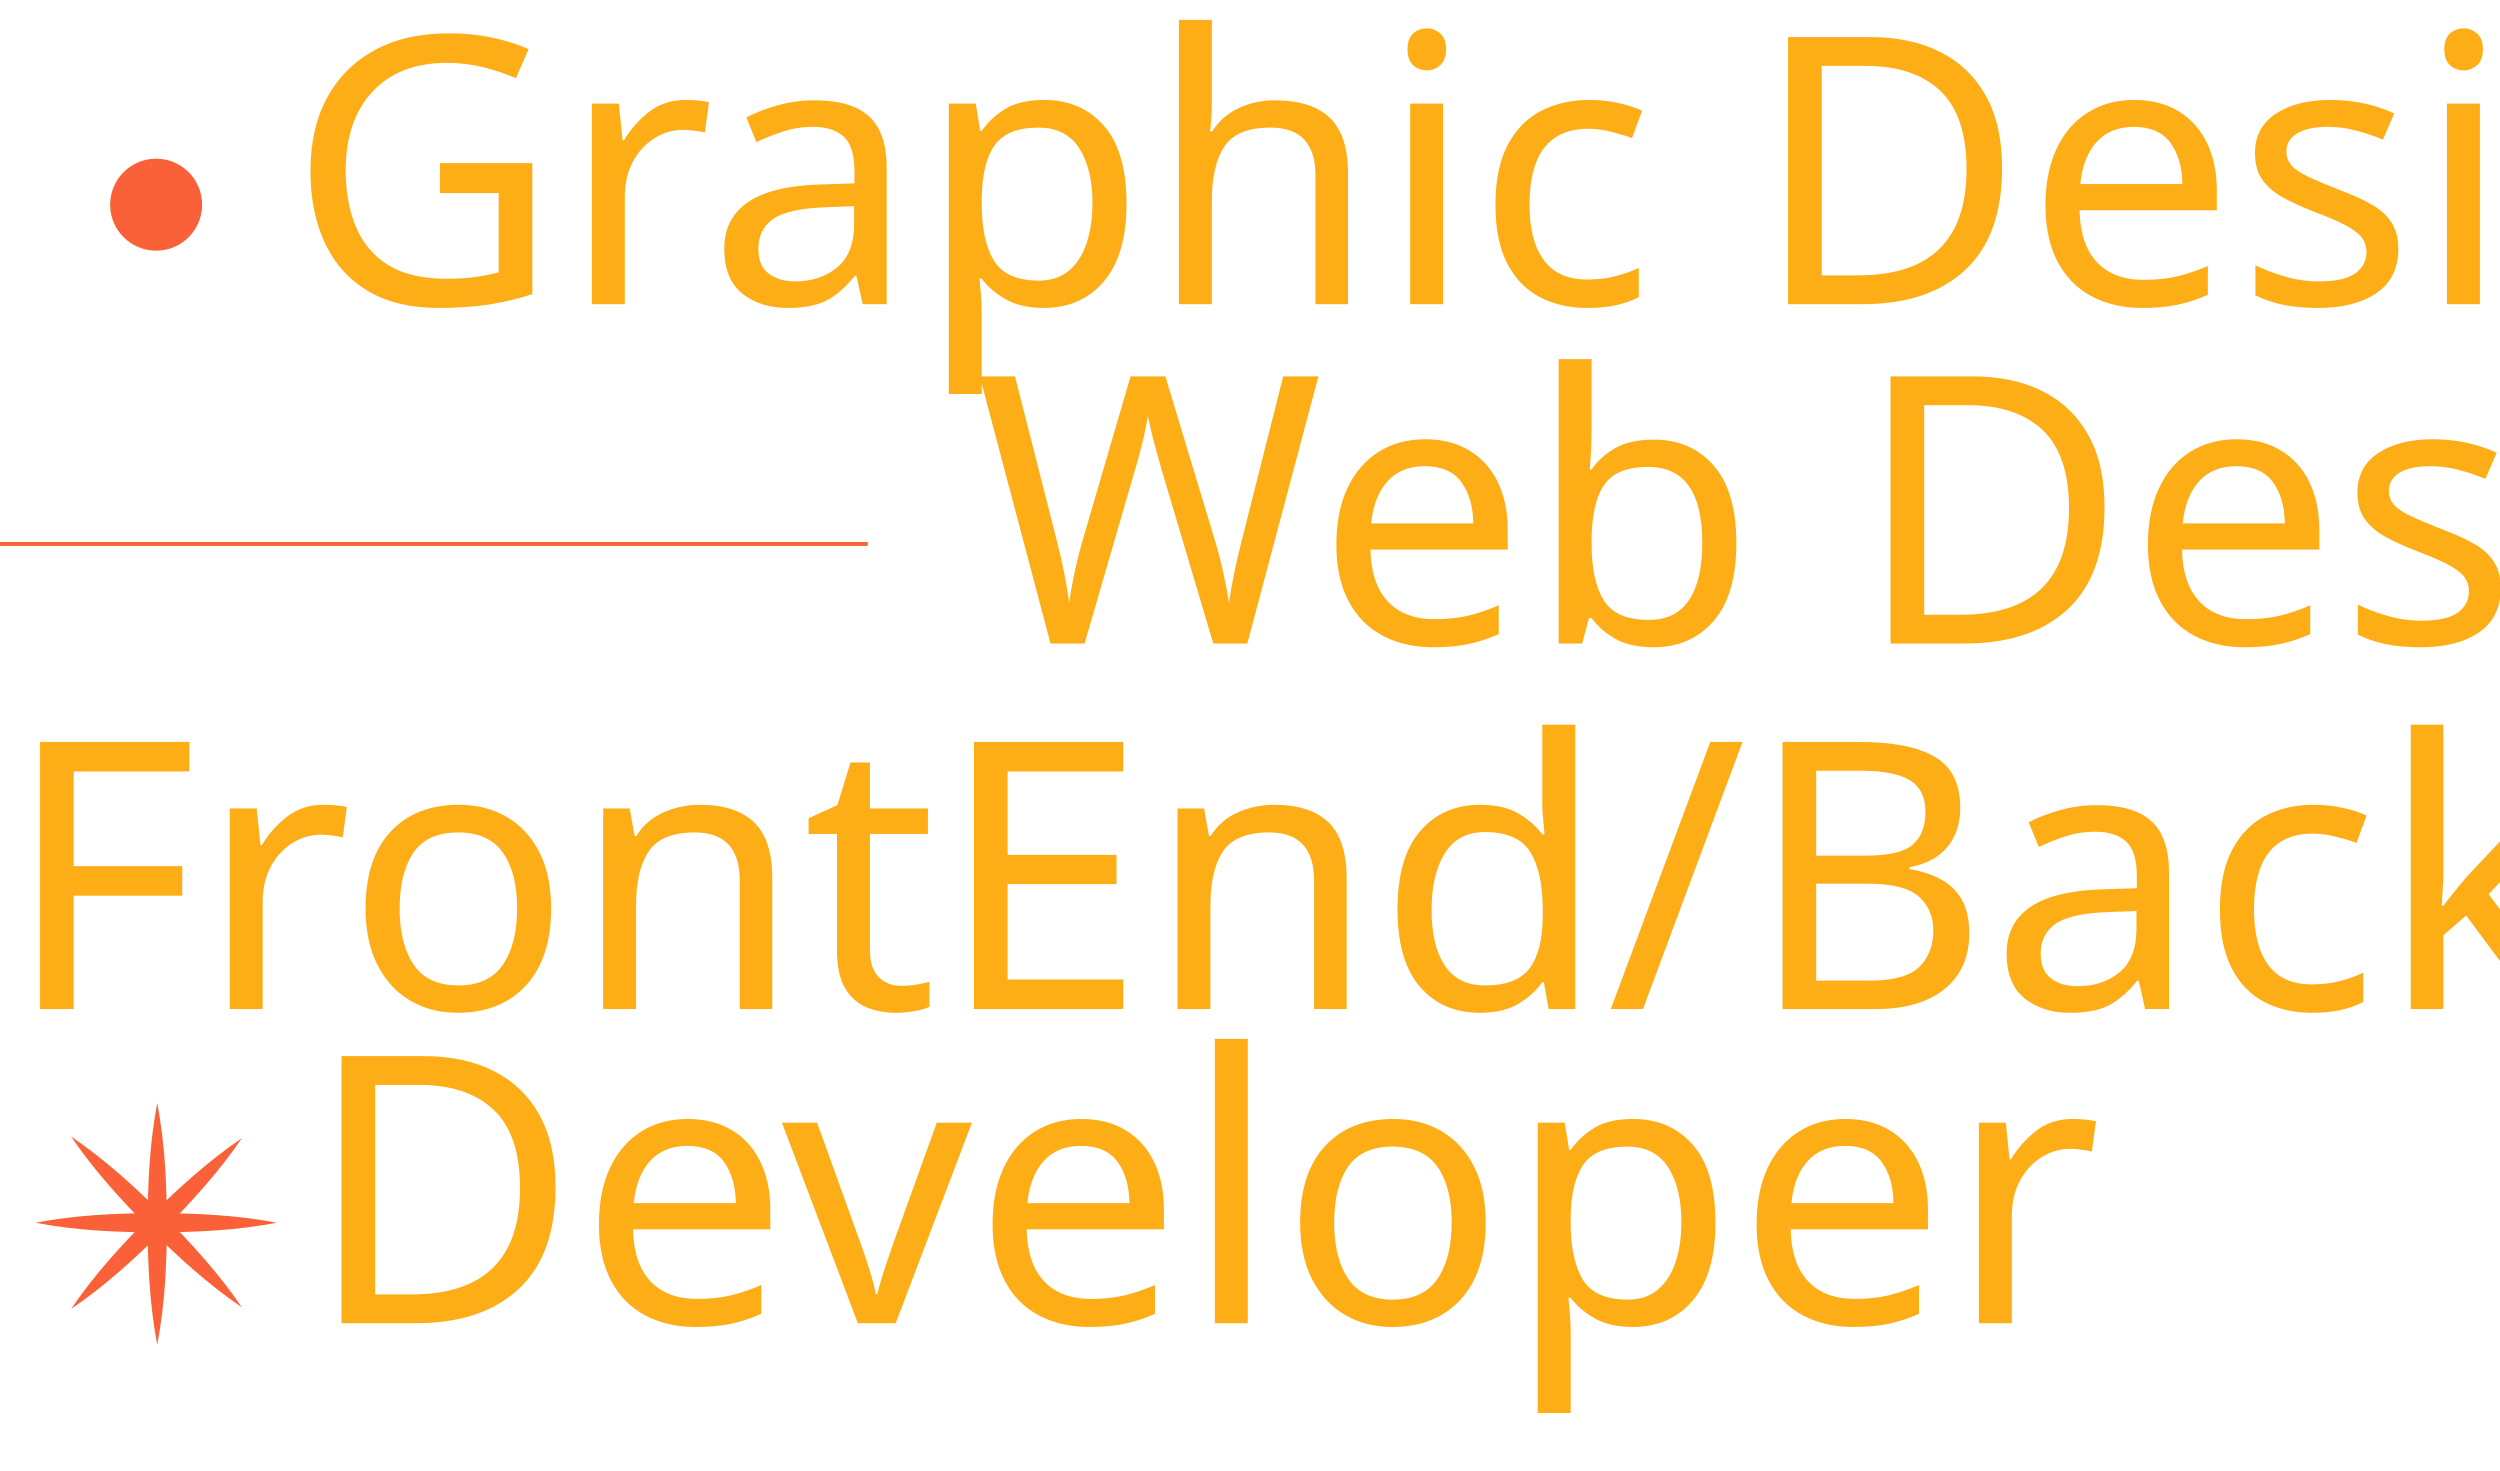
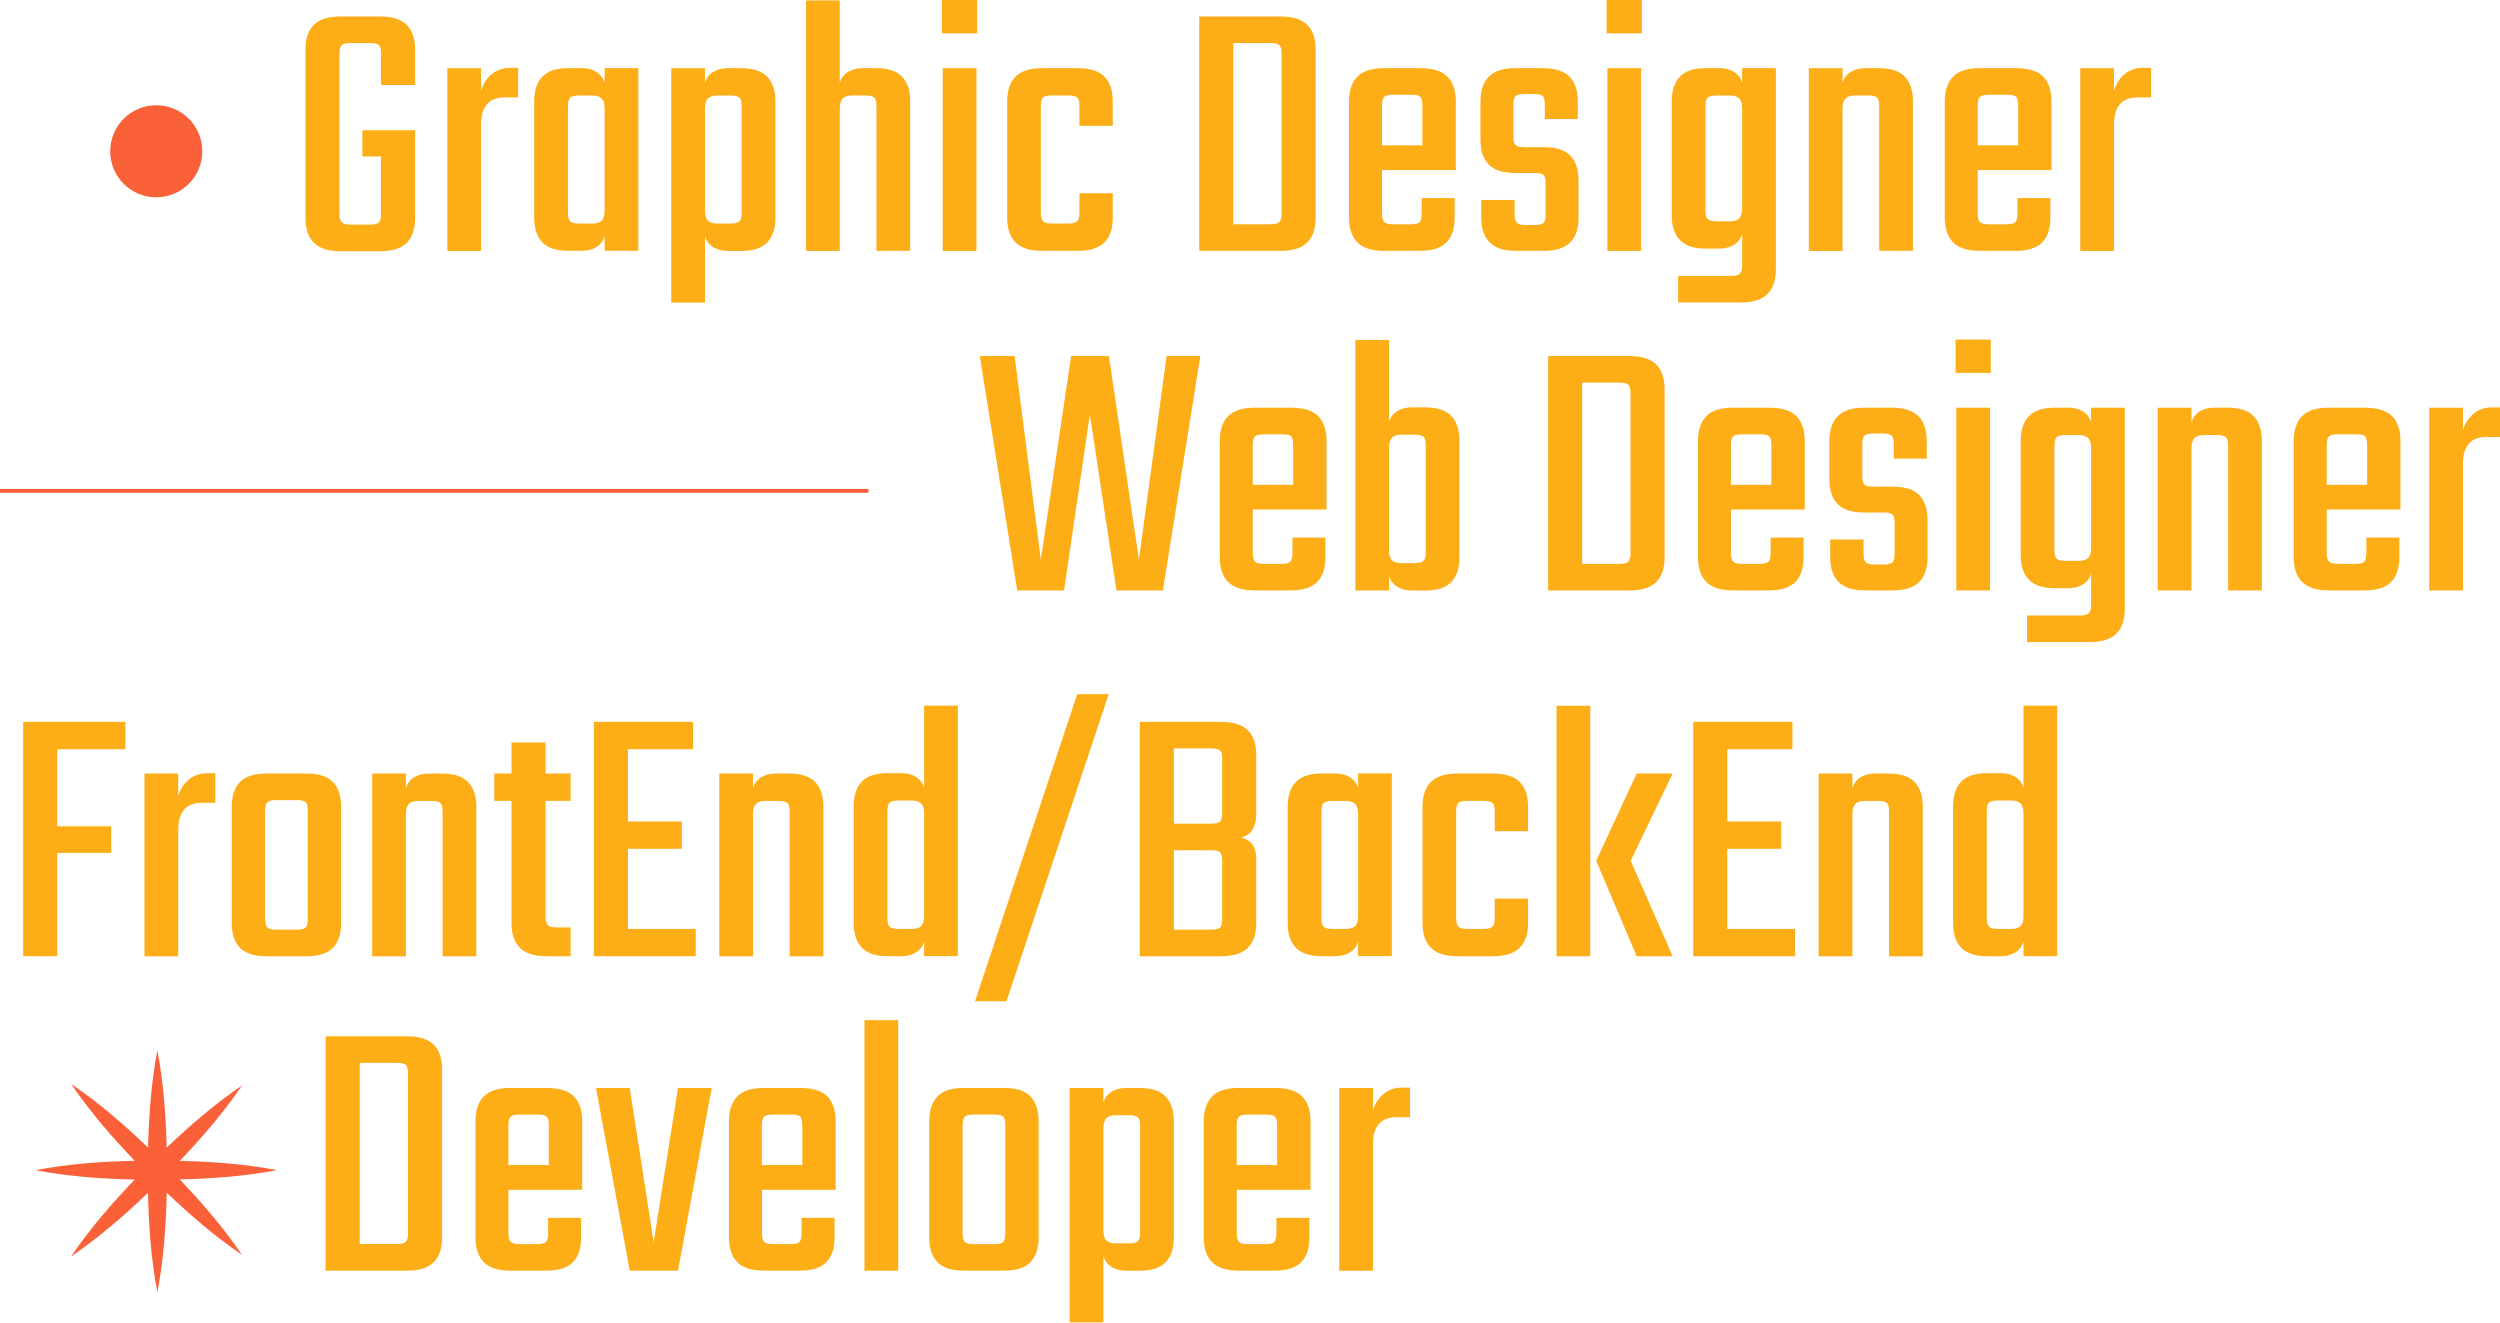
- <svg xmlns="http://www.w3.org/2000/svg" id="Layer_2" data-name="Layer 2" viewBox="0 0 645.64 379.81">
+ <svg xmlns="http://www.w3.org/2000/svg" id="Layer_2" data-name="Layer 2" viewBox="0 0 645.16 341.25">
  <defs>
    <style>
      .cls-1 {
-         fill: #fdad16;
-         font-family: Teko-Regular, Teko;
-         font-size: 96.63px;
+         fill: #fa6138;
      }

      .cls-2 {
-         fill: #fa6138;
-       }
- 
-       .cls-3 {
-         fill: none;
-         stroke: #fa6138;
-         stroke-miterlimit: 10;
+         fill: #fdad16;
      }
    </style>
  </defs>
  <g id="Layer_1-2" data-name="Layer 1">
    <g>
-       <text class="cls-1" transform="translate(74.29 78.56)">
-         <tspan x="0" y="0">Graphic Designer</tspan>
-       </text>
-       <text class="cls-1" transform="translate(251.88 166.19)">
-         <tspan x="0" y="0">Web Designer</tspan>
-       </text>
-       <text class="cls-1" transform="translate(.97 260.59)">
-         <tspan x="0" y="0">FrontEnd/BackEnd</tspan>
-       </text>
-       <text class="cls-1" transform="translate(78.83 341.73)">
-         <tspan x="0" y="0">Developer</tspan>
-       </text>
-       <line class="cls-3" y1="140.48" x2="224.11" y2="140.48" />
-       <circle class="cls-2" cx="40.32" cy="52.86" r="11.88" />
      <g>
-         <path class="cls-2" d="m40.61,284.89c1.98,10.33,2.44,20.73,2.5,31.18-.05,10.45-.51,20.85-2.5,31.18-1.99-10.33-2.45-20.73-2.5-31.18.06-10.45.52-20.85,2.5-31.18h0Z" />
-         <path class="cls-2" d="m71.5,315.78c-10.33,1.98-20.73,2.44-31.18,2.5-10.45-.05-20.85-.51-31.18-2.5,10.33-1.99,20.73-2.45,31.18-2.5,10.45.06,20.85.52,31.18,2.5h0Z" />
-         <path class="cls-2" d="m62.46,293.94c-5.91,8.7-12.94,16.38-20.28,23.82-7.43,7.35-15.11,14.38-23.82,20.28,5.9-8.71,12.93-16.39,20.28-23.82,7.44-7.35,15.11-14.37,23.82-20.28h0Z" />
-         <path class="cls-2" d="m62.46,337.62c-8.7-5.91-16.38-12.94-23.82-20.28-7.35-7.43-14.38-15.11-20.28-23.82,8.71,5.9,16.39,12.93,23.82,20.28,7.35,7.44,14.37,15.11,20.28,23.82h0Z" />
+         <path class="cls-2" d="m98.15,4.25h-10.34c-3.09,0-5.36.72-6.81,2.17-1.45,1.45-2.17,3.56-2.17,6.33v43.48c0,2.84.73,4.98,2.17,6.43,1.45,1.45,3.72,2.17,6.81,2.17h10.34c3.09,0,5.36-.72,6.81-2.17,1.45-1.45,2.17-3.59,2.17-6.43v-22.61h-13.62v6.76h4.83v14.79c0,1.1-.19,1.84-.58,2.22-.39.39-1.16.58-2.32.58h-4.93c-1.16,0-1.93-.19-2.32-.58-.39-.39-.58-1.13-.58-2.22V13.92c0-1.16.19-1.92.58-2.27.39-.35,1.16-.53,2.32-.53h4.93c1.16,0,1.93.18,2.32.53.39.35.58,1.11.58,2.27v8.02h8.79v-9.18c0-2.77-.72-4.88-2.17-6.33-1.45-1.45-3.72-2.17-6.81-2.17Z" />
+         <path class="cls-2" d="m127.38,18.75c-1.19.84-2.09,1.92-2.71,3.24-.22.48-.39.96-.53,1.45v-5.84h-8.7v47.16h8.7v-32.57c0-4.7,2.03-7.05,6.09-7.05h3.48v-7.63h-1.93c-1.74,0-3.21.42-4.4,1.26Z" />
+         <path class="cls-2" d="m156.03,21.33c-.29-.91-.74-1.65-1.35-2.2-1.16-1.03-2.71-1.55-4.64-1.55h-3.48c-2.96,0-5.15.72-6.57,2.17-1.42,1.45-2.13,3.59-2.13,6.43v30.05c0,2.77.71,4.88,2.13,6.33,1.42,1.45,3.61,2.17,6.57,2.17h3.48c1.93,0,3.48-.51,4.64-1.55.62-.55,1.06-1.28,1.35-2.2v3.74h8.7V17.59h-8.7v3.74Zm-.77,35.64c-.52.48-1.32.72-2.42.72h-3.38c-1.16,0-1.93-.19-2.32-.58-.39-.39-.58-1.13-.58-2.22v-27.44c0-1.16.19-1.92.58-2.27.39-.35,1.16-.53,2.32-.53h3.38c1.09,0,1.9.26,2.42.77.52.52.77,1.39.77,2.61v26.28c0,1.29-.26,2.17-.77,2.66Z" />
+         <path class="cls-2" d="m191.4,17.59h-3.48c-1.93,0-3.48.52-4.64,1.55-.62.55-1.06,1.28-1.35,2.2v-3.74h-8.7v60.49h8.7v-17.08c.29.91.74,1.65,1.35,2.2,1.16,1.03,2.71,1.55,4.64,1.55h3.48c2.96,0,5.15-.72,6.57-2.17,1.42-1.45,2.13-3.56,2.13-6.33v-30.05c0-2.83-.71-4.98-2.13-6.43-1.42-1.45-3.61-2.17-6.57-2.17Zm0,25.22v12.08c0,1.1-.19,1.84-.58,2.22-.39.39-1.16.58-2.32.58h-3.38c-1.1,0-1.9-.24-2.42-.72-.52-.48-.77-1.37-.77-2.66v-26.28c0-1.22.26-2.09.77-2.61.52-.51,1.32-.77,2.42-.77h3.38c1.16,0,1.93.18,2.32.53.39.36.58,1.11.58,2.27v15.36Z" />
+         <path class="cls-2" d="m226.19,17.59h-3.48c-1.93,0-3.48.52-4.64,1.55-.62.55-1.06,1.28-1.35,2.2V.1h-8.7v64.65h8.7V28.02c0-1.22.26-2.09.77-2.61.52-.51,1.32-.77,2.42-.77h3.38c1.16,0,1.93.18,2.32.53.39.36.58,1.11.58,2.27v37.3h8.7V26.19c0-2.83-.71-4.98-2.13-6.43-1.42-1.45-3.61-2.17-6.57-2.17Z" />
+         <rect class="cls-2" x="243.29" y="17.59" width="8.7" height="47.16" />
+         <rect class="cls-2" x="243.1" width="9.08" height="8.6" />
+         <path class="cls-2" d="m278.08,17.59h-9.18c-3.09,0-5.36.72-6.81,2.17-1.45,1.45-2.17,3.59-2.17,6.43v30.05c0,2.77.73,4.88,2.17,6.33,1.45,1.45,3.72,2.17,6.81,2.17h9.18c3.16,0,5.46-.72,6.91-2.17,1.45-1.45,2.17-3.56,2.17-6.33v-6.38h-8.6v5.02c0,1.1-.19,1.84-.58,2.22-.39.39-1.16.58-2.32.58h-4.16c-1.16,0-1.93-.19-2.32-.58-.39-.39-.58-1.13-.58-2.22v-27.44c0-1.16.19-1.92.58-2.27.39-.35,1.16-.53,2.32-.53h4.16c1.16,0,1.93.18,2.32.53.39.36.58,1.11.58,2.27v5.02h8.6v-6.28c0-2.83-.72-4.98-2.17-6.43-1.45-1.45-3.75-2.17-6.91-2.17Z" />
+         <path class="cls-2" d="m330.55,4.25h-21.07v60.49h21.07c3.09,0,5.36-.72,6.81-2.17,1.45-1.45,2.17-3.56,2.17-6.33V12.76c0-2.77-.72-4.88-2.17-6.33-1.45-1.45-3.72-2.17-6.81-2.17Zm.19,22.61v28.22c0,1.1-.19,1.84-.58,2.22-.39.39-1.16.58-2.32.58h-9.57V11.11h9.57c1.16,0,1.93.18,2.32.53.39.35.58,1.11.58,2.27v12.95Z" />
+         <path class="cls-2" d="m366.59,17.59h-9.47c-3.09,0-5.36.72-6.81,2.17-1.45,1.45-2.17,3.59-2.17,6.43v30.05c0,2.77.72,4.88,2.17,6.33,1.45,1.45,3.72,2.17,6.81,2.17h9.28c3.16,0,5.44-.72,6.86-2.17,1.42-1.45,2.13-3.56,2.13-6.33v-5.12h-8.5v3.87c0,1.16-.18,1.93-.53,2.32-.35.39-1.14.58-2.37.58h-4.44c-1.16,0-1.93-.19-2.32-.58s-.58-1.13-.58-2.22v-11.21h19.04v-17.68c0-2.83-.73-4.98-2.17-6.43-1.45-1.45-3.75-2.17-6.91-2.17Zm-9.95,19.91v-10.24c0-1.16.19-1.92.58-2.27.39-.35,1.16-.53,2.32-.53h4.73c1.16,0,1.92.18,2.27.53.35.35.53,1.11.53,2.27v10.24h-10.44Z" />
+         <path class="cls-2" d="m398.48,37.98h-5.03c-1.16,0-1.93-.18-2.32-.53-.39-.35-.58-1.11-.58-2.27v-8.12c0-1.16.19-1.92.58-2.27.39-.35,1.16-.53,2.32-.53h2.32c1.22,0,2.01.18,2.37.53.35.35.53,1.11.53,2.27v3.67h8.5v-4.54c0-2.83-.72-4.98-2.17-6.43-1.45-1.45-3.75-2.17-6.91-2.17h-7.05c-3.09,0-5.36.72-6.81,2.17-1.45,1.45-2.17,3.59-2.17,6.43v9.95c0,2.77.71,4.88,2.13,6.33,1.42,1.45,3.7,2.17,6.86,2.17h4.93c1.22,0,2.01.18,2.37.53.35.36.53,1.11.53,2.27v7.83c0,1.1-.18,1.84-.53,2.22-.35.39-1.14.58-2.37.58h-2.32c-1.1,0-1.84-.19-2.22-.58s-.58-1.13-.58-2.22v-3.67h-8.6v4.64c0,2.77.72,4.88,2.17,6.33,1.45,1.45,3.72,2.17,6.81,2.17h7.15c3.09,0,5.36-.72,6.81-2.17,1.45-1.45,2.17-3.56,2.17-6.33v-9.66c0-2.83-.71-4.98-2.13-6.43-1.42-1.45-3.67-2.17-6.76-2.17Z" />
+         <rect class="cls-2" x="414.81" y="17.59" width="8.7" height="47.16" />
+         <rect class="cls-2" x="414.61" width="9.08" height="8.6" />
+         <path class="cls-2" d="m449.59,21.33c-.29-.91-.74-1.65-1.35-2.2-1.16-1.03-2.71-1.55-4.64-1.55h-3.48c-2.96,0-5.16.72-6.57,2.17-1.42,1.45-2.13,3.59-2.13,6.43v29.38c0,2.83.71,4.98,2.13,6.43,1.42,1.45,3.61,2.17,6.57,2.17h3.48c1.93,0,3.48-.52,4.64-1.55.62-.55,1.06-1.28,1.35-2.2v7.99c0,1.09-.19,1.84-.58,2.22-.39.39-1.16.58-2.32.58h-13.62v6.86h16.23c3.09,0,5.36-.73,6.81-2.17s2.17-3.56,2.17-6.33V17.59h-8.7v3.74Zm-.77,35.01c-.52.52-1.32.77-2.42.77h-3.38c-1.16,0-1.93-.19-2.32-.58s-.58-1.13-.58-2.22v-26.86c0-1.16.19-1.92.58-2.27.39-.35,1.16-.53,2.32-.53h3.38c1.09,0,1.9.26,2.42.77.52.52.77,1.39.77,2.61v25.71c0,1.22-.26,2.09-.77,2.61Z" />
+         <path class="cls-2" d="m484.96,17.59h-3.48c-1.93,0-3.48.52-4.64,1.55-.62.55-1.06,1.28-1.35,2.2v-3.74h-8.7v47.16h8.7V28.02c0-1.22.26-2.09.77-2.61.52-.51,1.32-.77,2.42-.77h3.38c1.16,0,1.93.18,2.32.53.39.36.58,1.11.58,2.27v37.3h8.7V26.19c0-2.83-.71-4.98-2.13-6.43-1.42-1.45-3.61-2.17-6.57-2.17Z" />
+         <path class="cls-2" d="m520.33,17.59h-9.47c-3.09,0-5.36.72-6.81,2.17s-2.17,3.59-2.17,6.43v30.05c0,2.77.72,4.88,2.17,6.33s3.72,2.17,6.81,2.17h9.28c3.16,0,5.44-.72,6.86-2.17,1.42-1.45,2.13-3.56,2.13-6.33v-5.12h-8.5v3.87c0,1.16-.18,1.93-.53,2.32-.35.39-1.14.58-2.37.58h-4.45c-1.16,0-1.93-.19-2.32-.58s-.58-1.13-.58-2.22v-11.21h19.04v-17.68c0-2.83-.72-4.98-2.17-6.43-1.45-1.45-3.75-2.17-6.91-2.17Zm-9.95,19.91v-10.24c0-1.16.19-1.92.58-2.27.39-.35,1.16-.53,2.32-.53h4.74c1.16,0,1.92.18,2.27.53.35.35.53,1.11.53,2.27v10.24h-10.44Z" />
+         <path class="cls-2" d="m553.18,17.49c-1.74,0-3.21.42-4.4,1.26-1.19.84-2.09,1.92-2.71,3.24-.22.48-.39.96-.53,1.45v-5.84h-8.7v47.16h8.7v-32.57c0-4.7,2.03-7.05,6.09-7.05h3.48v-7.63h-1.93Z" />
      </g>
+       <g>
+         <polygon class="cls-2" points="293.91 144.45 286.18 91.88 276.42 91.88 268.6 144.45 261.83 91.88 252.85 91.88 262.51 152.37 274.59 152.37 281.26 106.95 288.12 152.37 300.1 152.37 309.76 91.88 301.06 91.88 293.91 144.45" />
+         <path class="cls-2" d="m333.24,105.21h-9.47c-3.09,0-5.36.72-6.81,2.17-1.45,1.45-2.17,3.59-2.17,6.43v30.05c0,2.77.72,4.88,2.17,6.33,1.45,1.45,3.72,2.17,6.81,2.17h9.28c3.16,0,5.44-.72,6.86-2.17,1.42-1.45,2.13-3.56,2.13-6.33v-5.12h-8.5v3.87c0,1.16-.18,1.93-.53,2.32-.35.39-1.14.58-2.37.58h-4.44c-1.16,0-1.93-.19-2.32-.58s-.58-1.13-.58-2.22v-11.21h19.04v-17.68c0-2.83-.73-4.98-2.17-6.43-1.45-1.45-3.75-2.17-6.91-2.17Zm-9.95,19.91v-10.24c0-1.16.19-1.92.58-2.27.39-.35,1.16-.53,2.32-.53h4.73c1.16,0,1.92.18,2.27.53.35.36.53,1.11.53,2.27v10.24h-10.44Z" />
+         <path class="cls-2" d="m367.93,105.12h-3.48c-1.93,0-3.48.52-4.64,1.55-.62.55-1.06,1.28-1.35,2.2v-21.14h-8.7v64.65h8.7v-3.74c.29.91.74,1.65,1.35,2.2,1.16,1.03,2.71,1.55,4.64,1.55h3.48c2.96,0,5.15-.72,6.57-2.17,1.42-1.45,2.13-3.56,2.13-6.33v-30.15c0-2.83-.71-4.98-2.13-6.43-1.42-1.45-3.61-2.17-6.57-2.17Zm0,25.22v12.18c0,1.1-.19,1.84-.58,2.22-.39.39-1.16.58-2.32.58h-3.38c-1.1,0-1.9-.24-2.42-.73-.52-.48-.77-1.37-.77-2.66v-26.38c0-1.22.26-2.09.77-2.61.52-.52,1.32-.77,2.42-.77h3.38c1.16,0,1.93.18,2.32.53.39.36.58,1.11.58,2.27v15.36Z" />
+         <path class="cls-2" d="m420.59,91.88h-21.07v60.49h21.07c3.09,0,5.36-.72,6.81-2.17s2.17-3.56,2.17-6.33v-43.48c0-2.77-.72-4.88-2.17-6.33-1.45-1.45-3.72-2.17-6.81-2.17Zm.19,22.61v28.22c0,1.1-.19,1.84-.58,2.22-.39.39-1.16.58-2.32.58h-9.57v-46.77h9.57c1.16,0,1.93.18,2.32.53.39.35.58,1.11.58,2.27v12.95Z" />
+         <path class="cls-2" d="m456.64,105.21h-9.47c-3.09,0-5.36.72-6.81,2.17-1.45,1.45-2.17,3.59-2.17,6.43v30.05c0,2.77.72,4.88,2.17,6.33s3.72,2.17,6.81,2.17h9.28c3.16,0,5.44-.72,6.86-2.17,1.42-1.45,2.13-3.56,2.13-6.33v-5.12h-8.5v3.87c0,1.16-.18,1.93-.53,2.32-.36.39-1.14.58-2.37.58h-4.44c-1.16,0-1.93-.19-2.32-.58s-.58-1.13-.58-2.22v-11.21h19.04v-17.68c0-2.83-.73-4.98-2.17-6.43s-3.75-2.17-6.91-2.17Zm-9.95,19.91v-10.24c0-1.16.19-1.92.58-2.27.39-.35,1.16-.53,2.32-.53h4.73c1.16,0,1.92.18,2.27.53.35.36.53,1.11.53,2.27v10.24h-10.44Z" />
+         <path class="cls-2" d="m488.53,125.6h-5.03c-1.16,0-1.93-.18-2.32-.53-.39-.35-.58-1.11-.58-2.27v-8.12c0-1.16.19-1.92.58-2.27.39-.35,1.16-.53,2.32-.53h2.32c1.22,0,2.01.18,2.37.53.35.36.53,1.11.53,2.27v3.67h8.5v-4.54c0-2.83-.72-4.98-2.17-6.43-1.45-1.45-3.75-2.17-6.91-2.17h-7.05c-3.09,0-5.36.72-6.81,2.17-1.45,1.45-2.17,3.59-2.17,6.43v9.95c0,2.77.71,4.88,2.13,6.33,1.42,1.45,3.7,2.17,6.86,2.17h4.93c1.22,0,2.01.18,2.37.53.35.36.53,1.11.53,2.27v7.83c0,1.1-.18,1.84-.53,2.22-.36.39-1.14.58-2.37.58h-2.32c-1.1,0-1.84-.19-2.22-.58s-.58-1.13-.58-2.22v-3.67h-8.6v4.64c0,2.77.72,4.88,2.17,6.33,1.45,1.45,3.72,2.17,6.81,2.17h7.15c3.09,0,5.36-.72,6.81-2.17,1.45-1.45,2.17-3.56,2.17-6.33v-9.66c0-2.83-.71-4.98-2.13-6.43-1.42-1.45-3.67-2.17-6.76-2.17Z" />
+         <rect class="cls-2" x="504.66" y="87.63" width="9.08" height="8.6" />
+         <rect class="cls-2" x="504.86" y="105.21" width="8.7" height="47.16" />
+         <path class="cls-2" d="m539.64,108.96c-.29-.91-.74-1.65-1.35-2.2-1.16-1.03-2.71-1.55-4.64-1.55h-3.48c-2.96,0-5.15.72-6.57,2.17s-2.13,3.59-2.13,6.43v29.38c0,2.83.71,4.98,2.13,6.43s3.61,2.17,6.57,2.17h3.48c1.93,0,3.48-.51,4.64-1.55.62-.55,1.06-1.28,1.35-2.2v7.99c0,1.09-.19,1.84-.58,2.22-.39.39-1.16.58-2.32.58h-13.62v6.86h16.23c3.09,0,5.36-.72,6.81-2.17,1.45-1.45,2.17-3.56,2.17-6.33v-51.99h-8.7v3.74Zm-.77,35.01c-.52.52-1.32.77-2.42.77h-3.38c-1.16,0-1.93-.19-2.32-.58s-.58-1.13-.58-2.22v-26.86c0-1.16.19-1.92.58-2.27.39-.35,1.16-.53,2.32-.53h3.38c1.09,0,1.9.26,2.42.77.51.52.77,1.39.77,2.61v25.7c0,1.22-.26,2.09-.77,2.61Z" />
+         <path class="cls-2" d="m575.01,105.21h-3.48c-1.93,0-3.48.52-4.64,1.55-.62.55-1.06,1.29-1.35,2.2v-3.74h-8.7v47.16h8.7v-36.72c0-1.22.26-2.09.77-2.61.51-.52,1.32-.77,2.42-.77h3.38c1.16,0,1.93.18,2.32.53.39.36.58,1.11.58,2.27v37.3h8.7v-38.56c0-2.83-.71-4.98-2.13-6.43s-3.61-2.17-6.57-2.17Z" />
+         <path class="cls-2" d="m610.38,105.21h-9.47c-3.09,0-5.36.72-6.81,2.17-1.45,1.45-2.17,3.59-2.17,6.43v30.05c0,2.77.72,4.88,2.17,6.33,1.45,1.45,3.72,2.17,6.81,2.17h9.28c3.16,0,5.44-.72,6.86-2.17,1.42-1.45,2.13-3.56,2.13-6.33v-5.12h-8.5v3.87c0,1.16-.18,1.93-.53,2.32-.35.39-1.14.58-2.37.58h-4.45c-1.16,0-1.93-.19-2.32-.58-.39-.39-.58-1.13-.58-2.22v-11.21h19.04v-17.68c0-2.83-.72-4.98-2.17-6.43s-3.75-2.17-6.91-2.17Zm-9.95,19.91v-10.24c0-1.16.19-1.92.58-2.27.39-.35,1.16-.53,2.32-.53h4.74c1.16,0,1.92.18,2.27.53.35.36.53,1.11.53,2.27v10.24h-10.44Z" />
+         <path class="cls-2" d="m643.23,105.12c-1.74,0-3.21.42-4.4,1.26-1.19.84-2.09,1.92-2.71,3.24-.22.48-.39.96-.53,1.44v-5.84h-8.7v47.16h8.7v-32.57c0-4.7,2.03-7.05,6.09-7.05h3.48v-7.63h-1.93Z" />
+       </g>
+       <g>
+         <polygon class="cls-2" points="10.63 186.28 5.99 186.28 5.99 246.77 14.78 246.77 14.78 220.1 28.7 220.1 28.7 213.24 14.78 213.24 14.78 193.34 32.37 193.34 32.37 186.28 14.78 186.28 10.63 186.28" />
+         <path class="cls-2" d="m49.23,200.78c-1.19.84-2.09,1.92-2.71,3.24-.22.48-.39.96-.53,1.45v-5.84h-8.7v47.16h8.7v-32.57c0-4.7,2.03-7.05,6.09-7.05h3.48v-7.63h-1.93c-1.74,0-3.21.42-4.4,1.26Z" />
+         <path class="cls-2" d="m79.04,199.62h-10.34c-3.09,0-5.35.73-6.76,2.17-1.42,1.45-2.13,3.59-2.13,6.43v30.05c0,2.77.71,4.88,2.13,6.33,1.42,1.45,3.67,2.17,6.76,2.17h10.34c3.16,0,5.44-.72,6.86-2.17,1.42-1.45,2.13-3.56,2.13-6.33v-30.05c0-2.83-.71-4.98-2.13-6.43-1.42-1.45-3.71-2.17-6.86-2.17Zm.39,31.7v5.7c0,1.16-.18,1.93-.53,2.32-.35.39-1.14.58-2.37.58h-5.22c-1.16,0-1.93-.19-2.32-.58-.39-.39-.58-1.16-.58-2.32v-27.64c0-1.22.19-2.01.58-2.37.39-.35,1.16-.53,2.32-.53h5.22c1.22,0,2.01.18,2.37.53.35.36.53,1.14.53,2.37v21.94Z" />
+         <path class="cls-2" d="m114.22,199.62h-3.48c-1.93,0-3.48.52-4.64,1.55-.62.55-1.06,1.28-1.35,2.2v-3.74h-8.7v47.16h8.7v-36.72c0-1.22.26-2.09.77-2.61.52-.52,1.32-.77,2.42-.77h3.38c1.16,0,1.93.18,2.32.53.39.36.58,1.11.58,2.27v37.3h8.7v-38.56c0-2.83-.71-4.98-2.13-6.43-1.42-1.45-3.61-2.17-6.57-2.17Z" />
+         <path class="cls-2" d="m140.79,191.6h-8.79v8.02h-4.44v7.05h4.44v31.6c0,2.77.72,4.88,2.17,6.33,1.45,1.45,3.75,2.17,6.91,2.17h6.18v-7.44h-3.67c-1.1,0-1.84-.19-2.22-.58-.39-.39-.58-1.13-.58-2.22v-29.86h6.47v-7.05h-6.47v-8.02Z" />
+         <polygon class="cls-2" points="162.05 219.04 175.96 219.04 175.96 211.99 162.05 211.99 162.05 193.34 178.86 193.34 178.86 186.28 162.05 186.28 157.89 186.28 153.25 186.28 153.25 246.77 157.89 246.77 162.05 246.77 179.54 246.77 179.54 239.72 162.05 239.72 162.05 219.04" />
+         <path class="cls-2" d="m203.79,199.62h-3.48c-1.93,0-3.48.52-4.64,1.55-.62.55-1.06,1.28-1.35,2.2v-3.74h-8.7v47.16h8.7v-36.72c0-1.22.26-2.09.77-2.61.52-.52,1.32-.77,2.42-.77h3.38c1.16,0,1.93.18,2.32.53.39.36.58,1.11.58,2.27v37.3h8.7v-38.56c0-2.83-.71-4.98-2.13-6.43-1.42-1.45-3.61-2.17-6.57-2.17Z" />
+         <path class="cls-2" d="m238.48,203.26c-.29-.91-.74-1.65-1.35-2.2-1.16-1.03-2.71-1.55-4.64-1.55h-3.48c-2.96,0-5.15.73-6.57,2.17-1.42,1.45-2.13,3.59-2.13,6.43v30.15c0,2.77.71,4.88,2.13,6.33,1.42,1.45,3.61,2.17,6.57,2.17h3.48c1.93,0,3.48-.51,4.64-1.55.62-.55,1.06-1.28,1.35-2.2v3.74h8.7v-64.65h-8.7v21.14Zm-3.19,36.46h-3.38c-1.16,0-1.93-.19-2.32-.58-.39-.39-.58-1.13-.58-2.22v-27.54c0-1.16.19-1.92.58-2.27.39-.35,1.16-.53,2.32-.53h3.38c1.09,0,1.9.26,2.42.77.52.52.77,1.39.77,2.61v26.38c0,1.29-.26,2.17-.77,2.66-.52.48-1.32.73-2.42.73Z" />
+         <polygon class="cls-2" points="251.62 258.37 259.74 258.37 286.12 179.13 278 179.13 251.62 258.37" />
+         <path class="cls-2" d="m315.11,186.28h-20.97v60.49h20.97c3.16,0,5.46-.72,6.91-2.17,1.45-1.45,2.17-3.56,2.17-6.33v-16.52c0-1.61-.32-2.87-.97-3.77-.64-.9-1.61-1.51-2.9-1.84,1.29-.32,2.25-1,2.9-2.03.64-1.03.97-2.35.97-3.96v-15.36c0-2.77-.72-4.88-2.17-6.33-1.45-1.45-3.75-2.17-6.91-2.17Zm.29,50.83c0,1.1-.18,1.84-.53,2.22-.35.39-1.14.58-2.37.58h-9.57v-20.49h9.57c1.22,0,2.01.18,2.37.53.35.35.53,1.11.53,2.27v14.88Zm0-27.35c0,1.1-.18,1.84-.53,2.22-.35.39-1.14.58-2.37.58h-9.57v-19.42h9.57c1.22,0,2.01.18,2.37.53.35.35.53,1.11.53,2.27v13.82Z" />
+         <path class="cls-2" d="m350.48,203.36c-.29-.91-.74-1.65-1.35-2.2-1.16-1.03-2.71-1.55-4.64-1.55h-3.48c-2.96,0-5.15.73-6.57,2.17-1.42,1.45-2.13,3.59-2.13,6.43v30.05c0,2.77.71,4.88,2.13,6.33,1.42,1.45,3.61,2.17,6.57,2.17h3.48c1.93,0,3.48-.51,4.64-1.55.62-.55,1.06-1.28,1.35-2.2v3.74h8.7v-47.16h-8.7v3.74Zm-.77,35.64c-.52.48-1.32.73-2.42.73h-3.38c-1.16,0-1.93-.19-2.32-.58-.39-.39-.58-1.13-.58-2.22v-27.44c0-1.16.19-1.92.58-2.27.39-.35,1.16-.53,2.32-.53h3.38c1.09,0,1.9.26,2.42.77.52.52.77,1.39.77,2.61v26.28c0,1.29-.26,2.17-.77,2.66Z" />
+         <path class="cls-2" d="m385.26,199.62h-9.18c-3.09,0-5.36.73-6.81,2.17-1.45,1.45-2.17,3.59-2.17,6.43v30.05c0,2.77.73,4.88,2.17,6.33,1.45,1.45,3.72,2.17,6.81,2.17h9.18c3.16,0,5.46-.72,6.91-2.17,1.45-1.45,2.17-3.56,2.17-6.33v-6.38h-8.6v5.03c0,1.1-.19,1.84-.58,2.22-.39.39-1.16.58-2.32.58h-4.16c-1.16,0-1.93-.19-2.32-.58-.39-.39-.58-1.13-.58-2.22v-27.44c0-1.16.19-1.92.58-2.27.39-.35,1.16-.53,2.32-.53h4.16c1.16,0,1.93.18,2.32.53.39.36.58,1.11.58,2.27v5.02h8.6v-6.28c0-2.83-.72-4.98-2.17-6.43s-3.75-2.17-6.91-2.17Z" />
+         <polygon class="cls-2" points="422.37 199.62 411.93 222.13 422.37 246.77 431.65 246.77 420.82 222.13 431.65 199.62 422.37 199.62" />
+         <rect class="cls-2" x="401.69" y="182.13" width="8.7" height="64.65" />
+         <polygon class="cls-2" points="445.75 219.04 459.67 219.04 459.67 211.99 445.75 211.99 445.75 193.34 462.57 193.34 462.57 186.28 445.75 186.28 441.6 186.28 436.96 186.28 436.96 246.77 441.6 246.77 445.75 246.77 463.25 246.77 463.25 239.72 445.75 239.72 445.75 219.04" />
+         <path class="cls-2" d="m487.5,199.62h-3.48c-1.93,0-3.48.52-4.64,1.55-.62.55-1.06,1.28-1.35,2.2v-3.74h-8.7v47.16h8.7v-36.72c0-1.22.26-2.09.77-2.61s1.32-.77,2.42-.77h3.38c1.16,0,1.93.18,2.32.53.39.36.58,1.11.58,2.27v37.3h8.7v-38.56c0-2.83-.71-4.98-2.13-6.43-1.42-1.45-3.61-2.17-6.57-2.17Z" />
+         <path class="cls-2" d="m522.19,182.13v21.14c-.29-.91-.74-1.65-1.35-2.2-1.16-1.03-2.71-1.55-4.64-1.55h-3.48c-2.96,0-5.16.73-6.57,2.17-1.42,1.45-2.13,3.59-2.13,6.43v30.15c0,2.77.71,4.88,2.13,6.33,1.42,1.45,3.61,2.17,6.57,2.17h3.48c1.93,0,3.48-.51,4.64-1.55.62-.55,1.06-1.28,1.35-2.2v3.74h8.7v-64.65h-8.7Zm-3.19,57.59h-3.38c-1.16,0-1.93-.19-2.32-.58-.39-.39-.58-1.13-.58-2.22v-27.54c0-1.16.19-1.92.58-2.27.39-.35,1.16-.53,2.32-.53h3.38c1.09,0,1.9.26,2.42.77s.77,1.39.77,2.61v26.38c0,1.29-.26,2.17-.77,2.66-.52.48-1.32.73-2.42.73Z" />
+       </g>
+       <g>
+         <path class="cls-2" d="m105.11,267.42h-21.07v60.49h21.07c3.09,0,5.36-.72,6.81-2.17,1.45-1.45,2.17-3.56,2.17-6.33v-43.48c0-2.77-.72-4.88-2.17-6.33-1.45-1.45-3.72-2.17-6.81-2.17Zm.19,22.61v28.22c0,1.1-.19,1.84-.58,2.22-.39.39-1.16.58-2.32.58h-9.57v-46.77h9.57c1.16,0,1.93.18,2.32.53.39.35.58,1.11.58,2.27v12.95Z" />
+         <path class="cls-2" d="m141.15,280.76h-9.47c-3.09,0-5.36.73-6.81,2.17-1.45,1.45-2.17,3.59-2.17,6.43v30.05c0,2.77.72,4.88,2.17,6.33,1.45,1.45,3.72,2.17,6.81,2.17h9.28c3.16,0,5.44-.72,6.86-2.17,1.42-1.45,2.13-3.56,2.13-6.33v-5.12h-8.5v3.87c0,1.16-.18,1.93-.53,2.32-.35.39-1.14.58-2.37.58h-4.44c-1.16,0-1.93-.19-2.32-.58s-.58-1.13-.58-2.22v-11.21h19.04v-17.68c0-2.83-.73-4.98-2.17-6.43-1.45-1.45-3.75-2.17-6.91-2.17Zm-9.95,19.91v-10.24c0-1.16.19-1.92.58-2.27.39-.35,1.16-.53,2.32-.53h4.73c1.16,0,1.92.18,2.27.53.35.36.53,1.11.53,2.27v10.24h-10.44Z" />
+         <polygon class="cls-2" points="168.69 320.57 162.51 280.76 153.81 280.76 162.51 327.91 174.97 327.91 183.67 280.76 174.97 280.76 168.69 320.57" />
+         <path class="cls-2" d="m206.57,280.76h-9.47c-3.09,0-5.36.73-6.81,2.17-1.45,1.45-2.17,3.59-2.17,6.43v30.05c0,2.77.72,4.88,2.17,6.33,1.45,1.45,3.72,2.17,6.81,2.17h9.28c3.16,0,5.44-.72,6.86-2.17,1.42-1.45,2.13-3.56,2.13-6.33v-5.12h-8.5v3.87c0,1.16-.18,1.93-.53,2.32-.35.39-1.14.58-2.37.58h-4.44c-1.16,0-1.93-.19-2.32-.58s-.58-1.13-.58-2.22v-11.21h19.04v-17.68c0-2.83-.73-4.98-2.17-6.43-1.45-1.45-3.75-2.17-6.91-2.17Zm-9.95,19.91v-10.24c0-1.16.19-1.92.58-2.27.39-.35,1.16-.53,2.32-.53h4.73c1.16,0,1.92.18,2.27.53.35.36.53,1.11.53,2.27v10.24h-10.44Z" />
+         <rect class="cls-2" x="223.09" y="263.27" width="8.7" height="64.65" />
+         <path class="cls-2" d="m259.04,280.76h-10.34c-3.09,0-5.35.73-6.76,2.17-1.42,1.45-2.13,3.59-2.13,6.43v30.05c0,2.77.71,4.88,2.13,6.33,1.42,1.45,3.67,2.17,6.76,2.17h10.34c3.16,0,5.44-.72,6.86-2.17,1.42-1.45,2.13-3.56,2.13-6.33v-30.05c0-2.83-.71-4.98-2.13-6.43-1.42-1.45-3.71-2.17-6.86-2.17Zm.39,31.7v5.7c0,1.16-.18,1.93-.53,2.32-.35.39-1.14.58-2.37.58h-5.22c-1.16,0-1.93-.19-2.32-.58-.39-.39-.58-1.16-.58-2.32v-27.64c0-1.22.19-2.01.58-2.37.39-.35,1.16-.53,2.32-.53h5.22c1.22,0,2.01.18,2.37.53.35.36.53,1.14.53,2.37v21.94Z" />
+         <path class="cls-2" d="m294.22,280.76h-3.48c-1.93,0-3.48.52-4.64,1.55-.62.55-1.06,1.28-1.35,2.2v-3.74h-8.7v60.49h8.7v-17.08c.29.91.74,1.65,1.35,2.2,1.16,1.03,2.71,1.55,4.64,1.55h3.48c2.96,0,5.15-.72,6.57-2.17,1.42-1.45,2.13-3.56,2.13-6.33v-30.05c0-2.83-.71-4.98-2.13-6.43-1.42-1.45-3.61-2.17-6.57-2.17Zm0,25.22v12.08c0,1.1-.19,1.84-.58,2.22-.39.39-1.16.58-2.32.58h-3.38c-1.1,0-1.9-.24-2.42-.73-.52-.48-.77-1.37-.77-2.66v-26.28c0-1.22.26-2.09.77-2.61.52-.52,1.32-.77,2.42-.77h3.38c1.16,0,1.93.18,2.32.53.39.36.58,1.11.58,2.27v15.36Z" />
+         <path class="cls-2" d="m329.1,280.76h-9.47c-3.09,0-5.36.73-6.81,2.17-1.45,1.45-2.17,3.59-2.17,6.43v30.05c0,2.77.72,4.88,2.17,6.33,1.45,1.45,3.72,2.17,6.81,2.17h9.28c3.16,0,5.44-.72,6.86-2.17,1.42-1.45,2.13-3.56,2.13-6.33v-5.12h-8.5v3.87c0,1.16-.18,1.93-.53,2.32-.35.39-1.14.58-2.37.58h-4.44c-1.16,0-1.93-.19-2.32-.58s-.58-1.13-.58-2.22v-11.21h19.04v-17.68c0-2.83-.73-4.98-2.17-6.43-1.45-1.45-3.75-2.17-6.91-2.17Zm-9.95,19.91v-10.24c0-1.16.19-1.92.58-2.27.39-.35,1.16-.53,2.32-.53h4.73c1.16,0,1.92.18,2.27.53.35.36.53,1.11.53,2.27v10.24h-10.44Z" />
+         <path class="cls-2" d="m361.95,280.66c-1.74,0-3.21.42-4.4,1.26-1.19.84-2.09,1.92-2.71,3.24-.22.48-.39.96-.53,1.45v-5.84h-8.7v47.16h8.7v-32.57c0-4.7,2.03-7.05,6.09-7.05h3.48v-7.63h-1.93Z" />
+       </g>
+       <rect class="cls-1" y="126.17" width="224.11" height="1" />
+       <circle class="cls-1" cx="40.32" cy="39.04" r="11.88" />
+       <path class="cls-1" d="m46.41,304.37c8.4-.21,16.77-.81,25.09-2.4-8.32-1.59-16.69-2.19-25.09-2.4,5.79-6.09,11.28-12.43,16.04-19.44-7.01,4.76-13.35,10.25-19.44,16.04-.21-8.4-.81-16.77-2.4-25.09-1.59,8.31-2.19,16.67-2.4,25.07-6.21-5.94-12.68-11.57-19.86-16.43,4.86,7.17,10.48,13.63,16.42,19.84-8.59.19-17.13.78-25.64,2.42,8.5,1.64,17.05,2.23,25.64,2.42-5.94,6.21-11.56,12.67-16.42,19.84,7.17-4.86,13.63-10.48,19.84-16.42.19,8.59.78,17.13,2.42,25.64,1.64-8.51,2.23-17.07,2.42-25.66,6.08,5.79,12.42,11.27,19.42,16.03-4.76-7.01-10.25-13.35-16.04-19.44Z" />
    </g>
  </g>
</svg>
